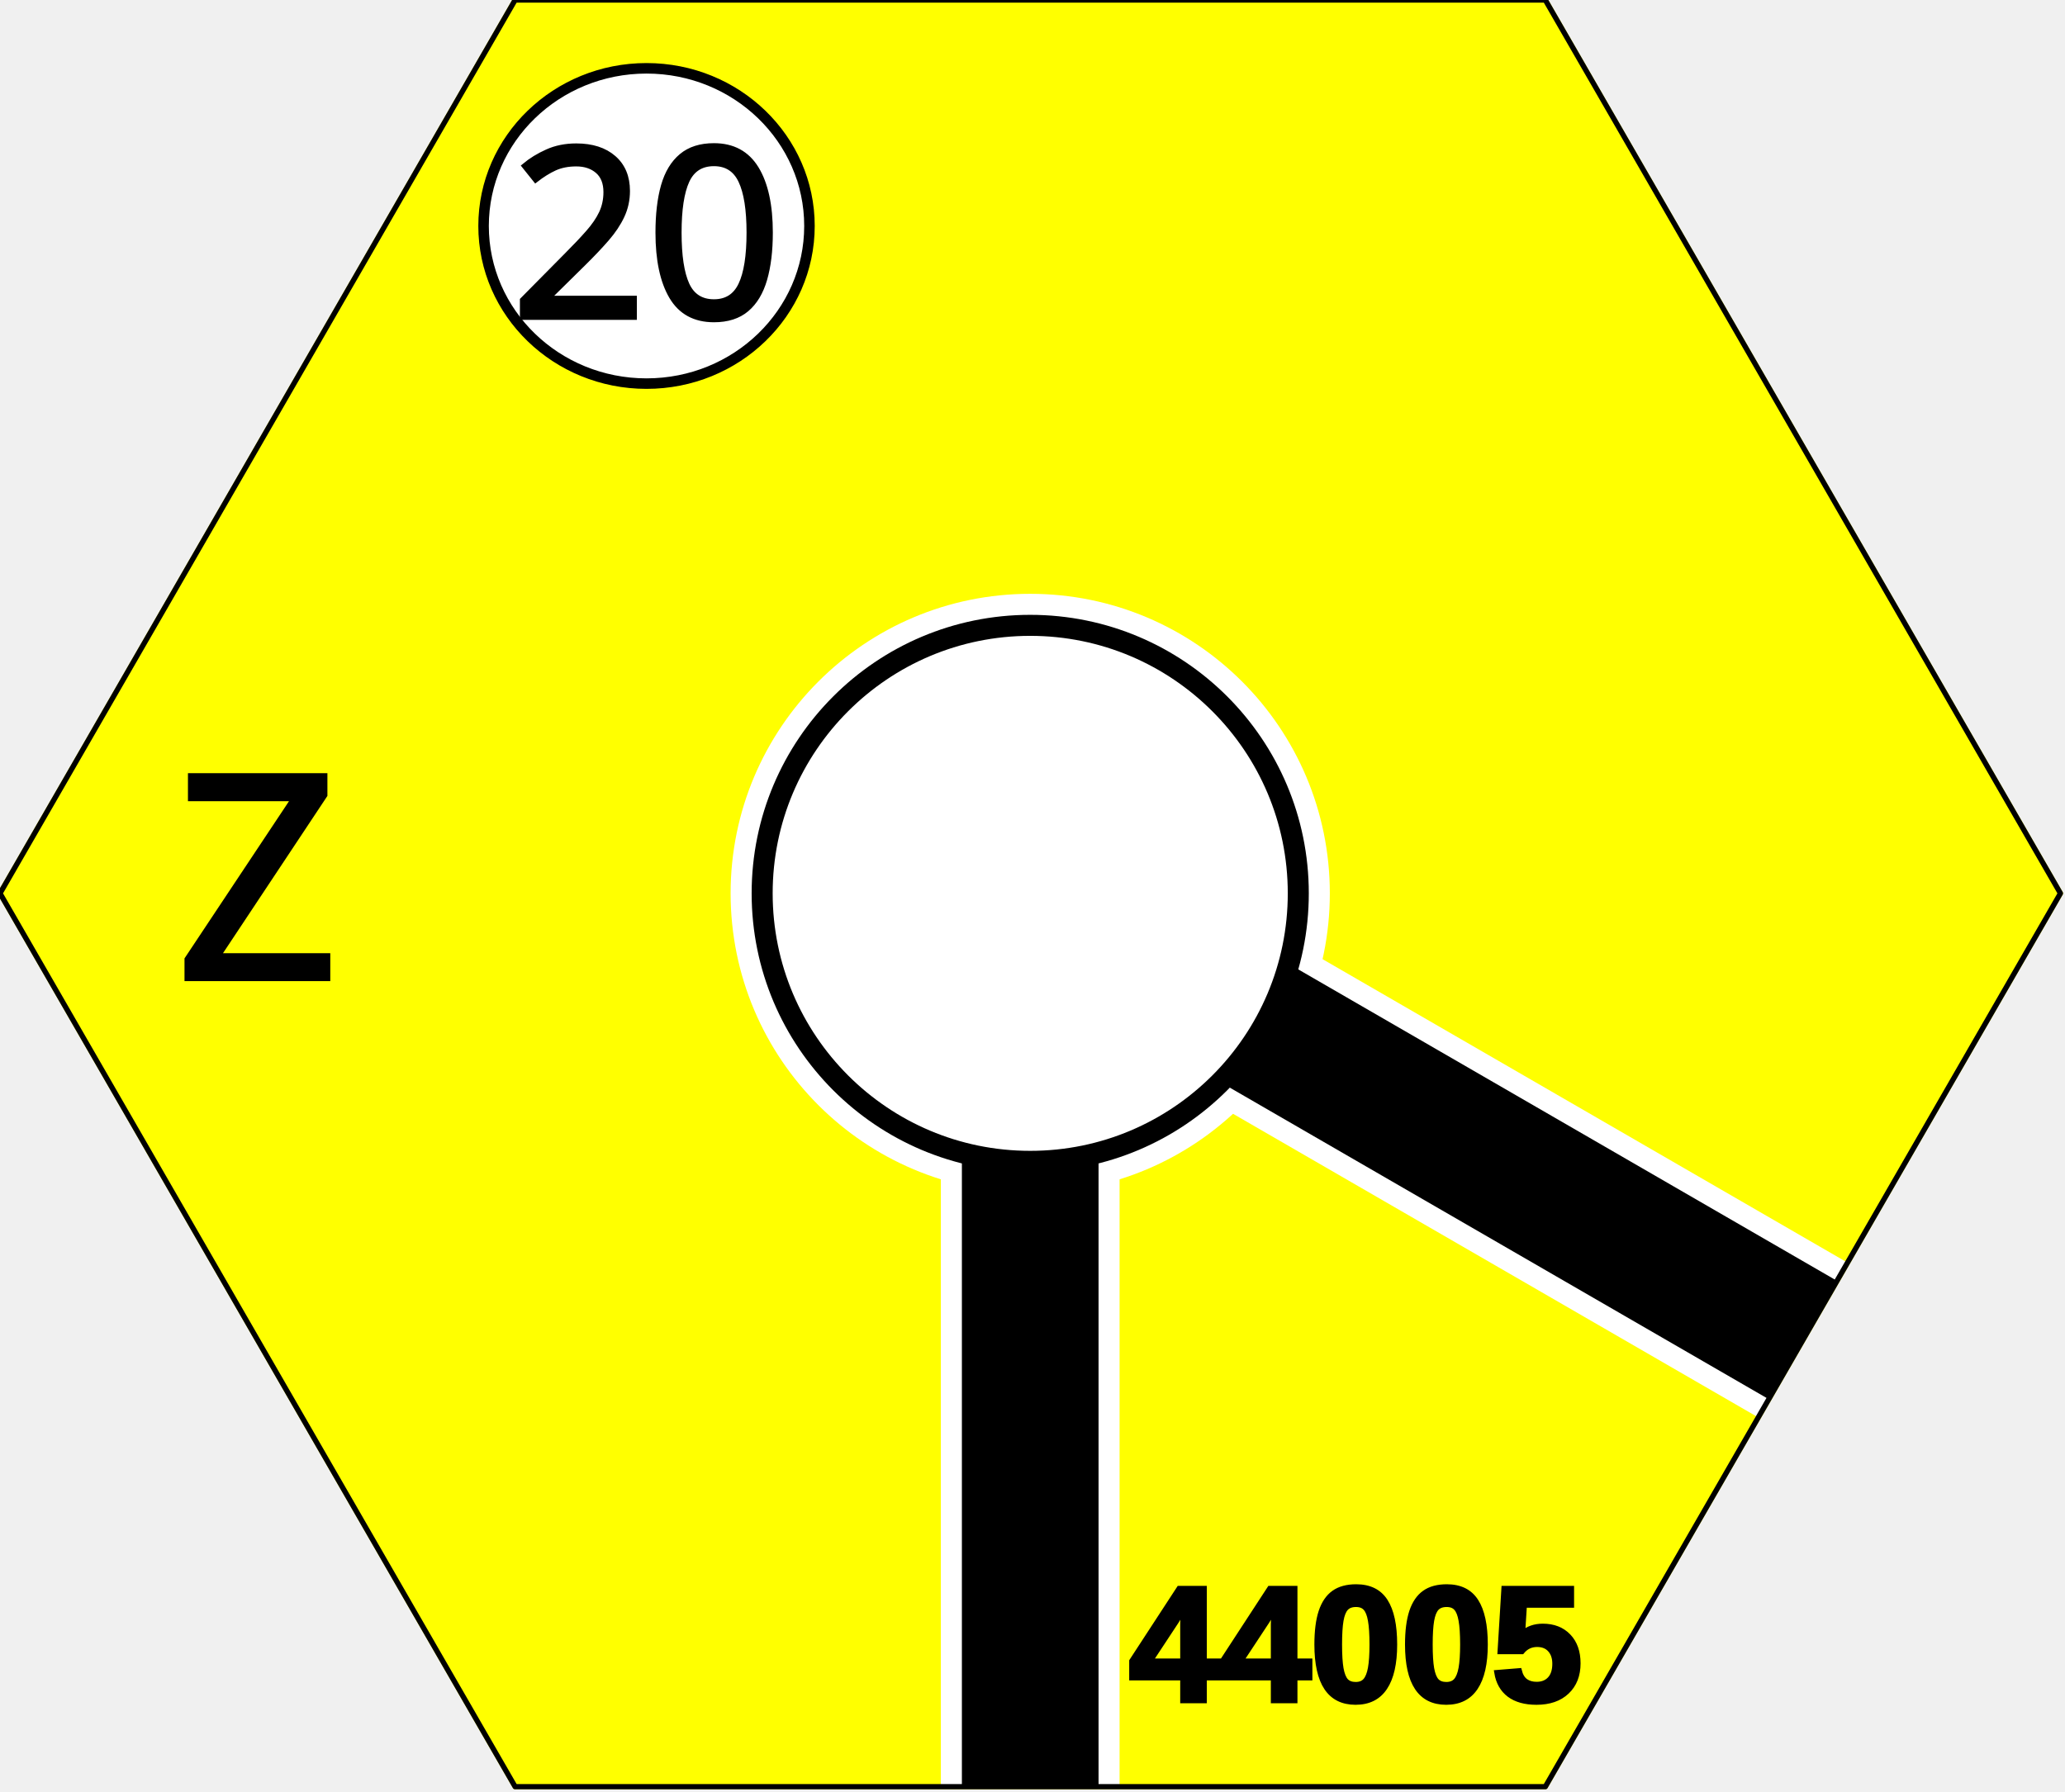
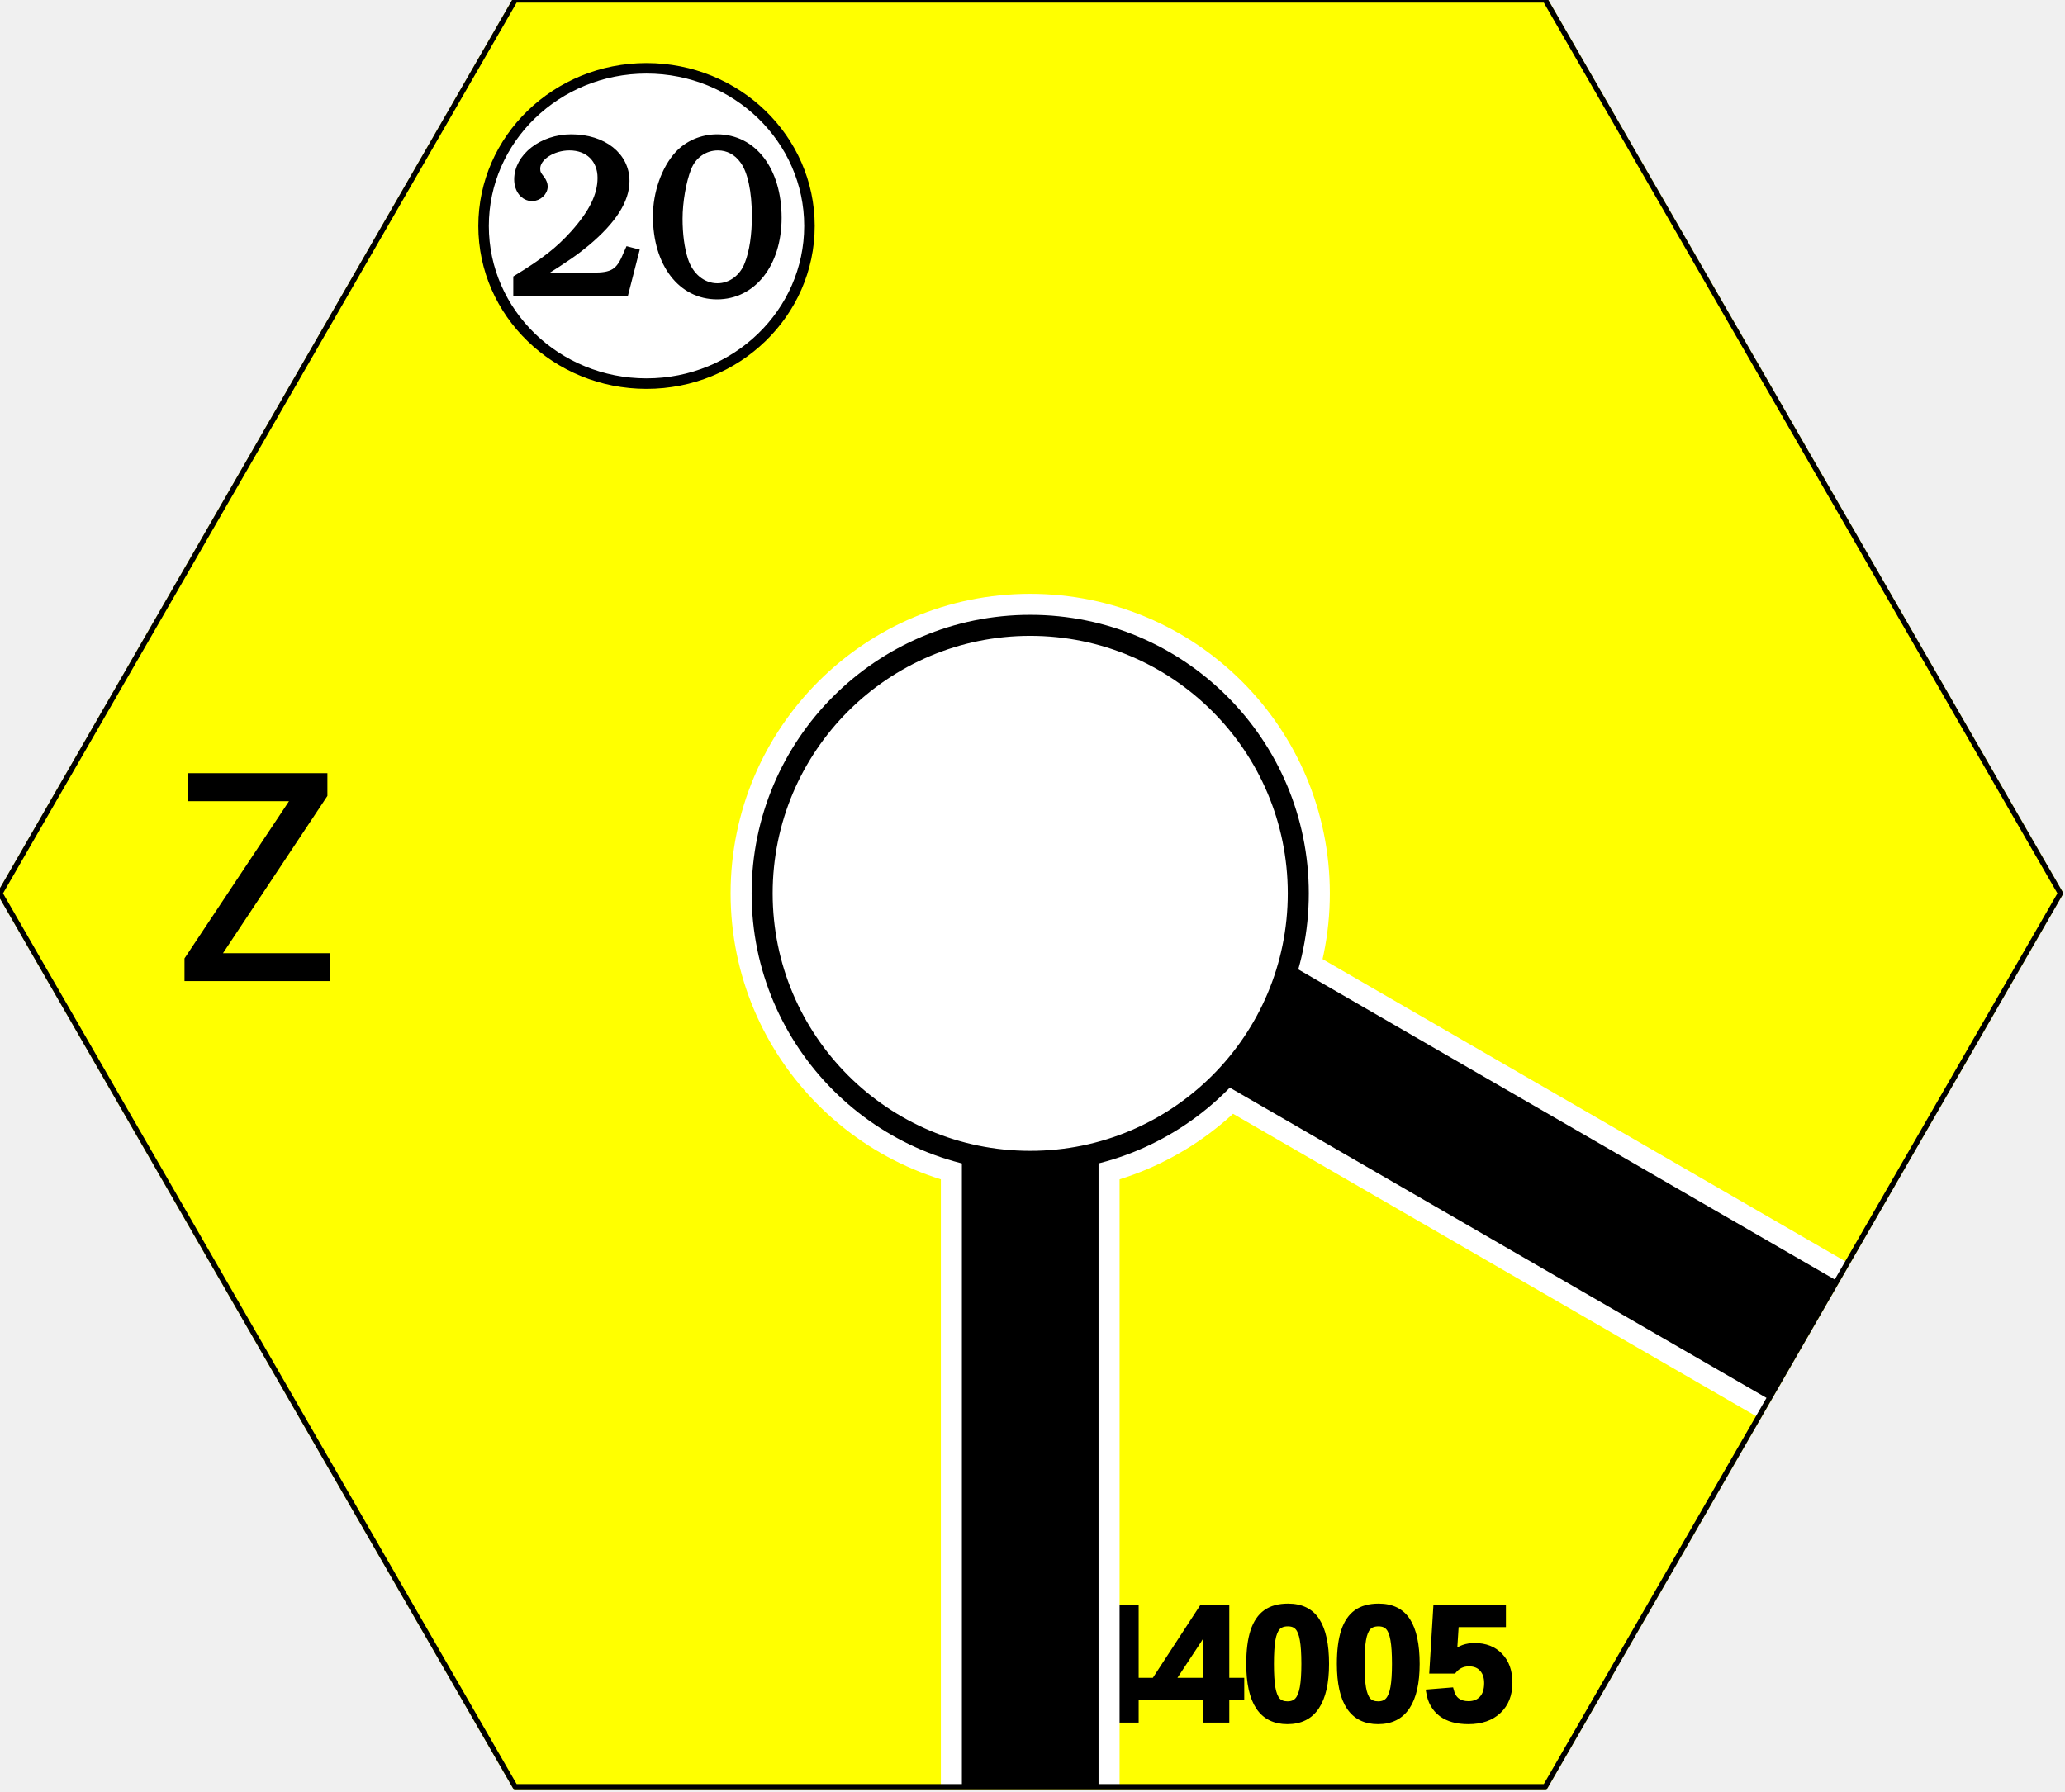
- <svg xmlns="http://www.w3.org/2000/svg" version="1.1" id="svg2">
-   <defs id="defs30" />
-   <path d=" M 98,0 L 294,0 L 392,170 L 294,340 L 98,340 L 0,170 Z" fill="#FFFF00" stroke="#FFFF00" stroke-width="1" stroke-linejoin="round" id="path4" />
-   <text x="257.966" y="323.618" dy="0" font-size="31" font-weight="bold" id="text6" style="font-style:normal;font-variant:normal;font-weight:bold;font-stretch:normal;font-size:31px;line-height:125%;font-family:Arial;-inkscape-font-specification:'Arial, Bold';text-align:center;writing-mode:lr-tb;text-anchor:middle;fill:#000000;stroke:#000000">
-     <tspan id="tspan4244" x="257.966" y="323.618">44005</tspan>
-   </text>
-   <circle cx="196" cy="170" r="51" fill="#FFFFFF" stroke="#FFFFFF" stroke-width="12" id="circle8" />
-   <path d="M 196,170 L 343,255" fill="none" stroke="#FFFFFF" stroke-width="34" stroke-linecap="butt" stroke-linejoin="round" id="path10" />
-   <path d="M 196,170 L 196,340" fill="none" stroke="#FFFFFF" stroke-width="34" stroke-linecap="butt" stroke-linejoin="round" id="path12" />
-   <path d="M 196,170 L 343,255" fill="none" stroke="#000000" stroke-width="26" stroke-linecap="butt" stroke-linejoin="round" id="path14" />
-   <path d="M 196,170 L 196,340" fill="none" stroke="#000000" stroke-width="26" stroke-linecap="butt" stroke-linejoin="round" id="path16" />
-   <circle cx="196" cy="170" r="51" fill="#FFFFFF" stroke="#000000" stroke-width="4" id="circle18" />
-   <ellipse rx="31" ry="30" cx="123" cy="43" fill="#FFFFFF" stroke="#000000" stroke-width="2" stroke-linejoin="round" id="ellipse20" />
-   <text x="123" y="60.373" dy="0" font-size="43" id="text22" style="font-style:normal;font-variant:normal;font-weight:normal;font-stretch:normal;font-size:45px;line-height:100%;font-family:TimpaniHeavy;-inkscape-font-specification:'TimpaniHeavy, Normal';text-align:center;writing-mode:lr;text-anchor:middle;fill:#000000;stroke:#000000;">
-     <tspan id="tspan4162" x="123" y="60.373">20</tspan>
-   </text>
-   <text x="49" y="170" dy="0.3em" fill="#000000" stroke="#000000" text-anchor="middle" font-family="TimpaniHeavy" font-size="54" id="text24" style="-inkscape-font-specification:'TimpaniHeavy, Normal';font-family:TimpaniHeavy;font-weight:normal;font-style:normal;font-stretch:normal;font-variant:normal;font-size:54px;text-anchor:middle;text-align:center;writing-mode:lr;line-height:125%;">
-     <tspan id="tspan4160">Z</tspan>
-   </text>
-   <path d=" M 98,0 L 294,0 L 392,170 L 294,340 L 98,340 L 0,170 Z" fill="none" stroke="black" stroke-width="1" stroke-linejoin="round" id="path26" />
+ <svg xmlns="http://www.w3.org/2000/svg" version="1.1">
+   <path d=" M 98,0 L 294,0 L 392,170 L 294,340 L 98,340 L 0,170 Z" fill="#FFFF00" stroke="#FFFF00" stroke-width="1" stroke-linejoin="round" />
+   <text x="245" y="318" dy="0.3em" fill="#000000" stroke="#000000" text-anchor="middle" font-family="Arial" font-size="31" font-weight="bold">44005</text>
+   <circle cx="196" cy="170" r="51" fill="#FFFFFF" stroke="#FFFFFF" stroke-width="12" />
+   <path d="M 196,170 L 343,255" fill="none" stroke="#FFFFFF" stroke-width="34" stroke-linecap="butt" stroke-linejoin="round" />
+   <path d="M 196,170 L 196,340" fill="none" stroke="#FFFFFF" stroke-width="34" stroke-linecap="butt" stroke-linejoin="round" />
+   <path d="M 196,170 L 343,255" fill="none" stroke="#000000" stroke-width="26" stroke-linecap="butt" stroke-linejoin="round" />
+   <path d="M 196,170 L 196,340" fill="none" stroke="#000000" stroke-width="26" stroke-linecap="butt" stroke-linejoin="round" />
+   <circle cx="196" cy="170" r="51" fill="#FFFFFF" stroke="#000000" stroke-width="4" />
+   <ellipse rx="31" ry="30" cx="123" cy="43" fill="#FFFFFF" stroke="#000000" stroke-width="2" stroke-linejoin="round" />
+   <text x="123" y="43" dy="0.3em" fill="#000000" stroke="#000000" text-anchor="middle" font-family="Bookman Old Style" font-size="43">20</text>
+   <text x="49" y="170" dy="0.3em" fill="#000000" stroke="#000000" text-anchor="middle" font-family="TimpaniHeavy" font-size="54">Z</text>
+   <path d=" M 98,0 L 294,0 L 392,170 L 294,340 L 98,340 L 0,170 Z" fill="none" stroke="black" stroke-width="1" stroke-linejoin="round" />
</svg>
